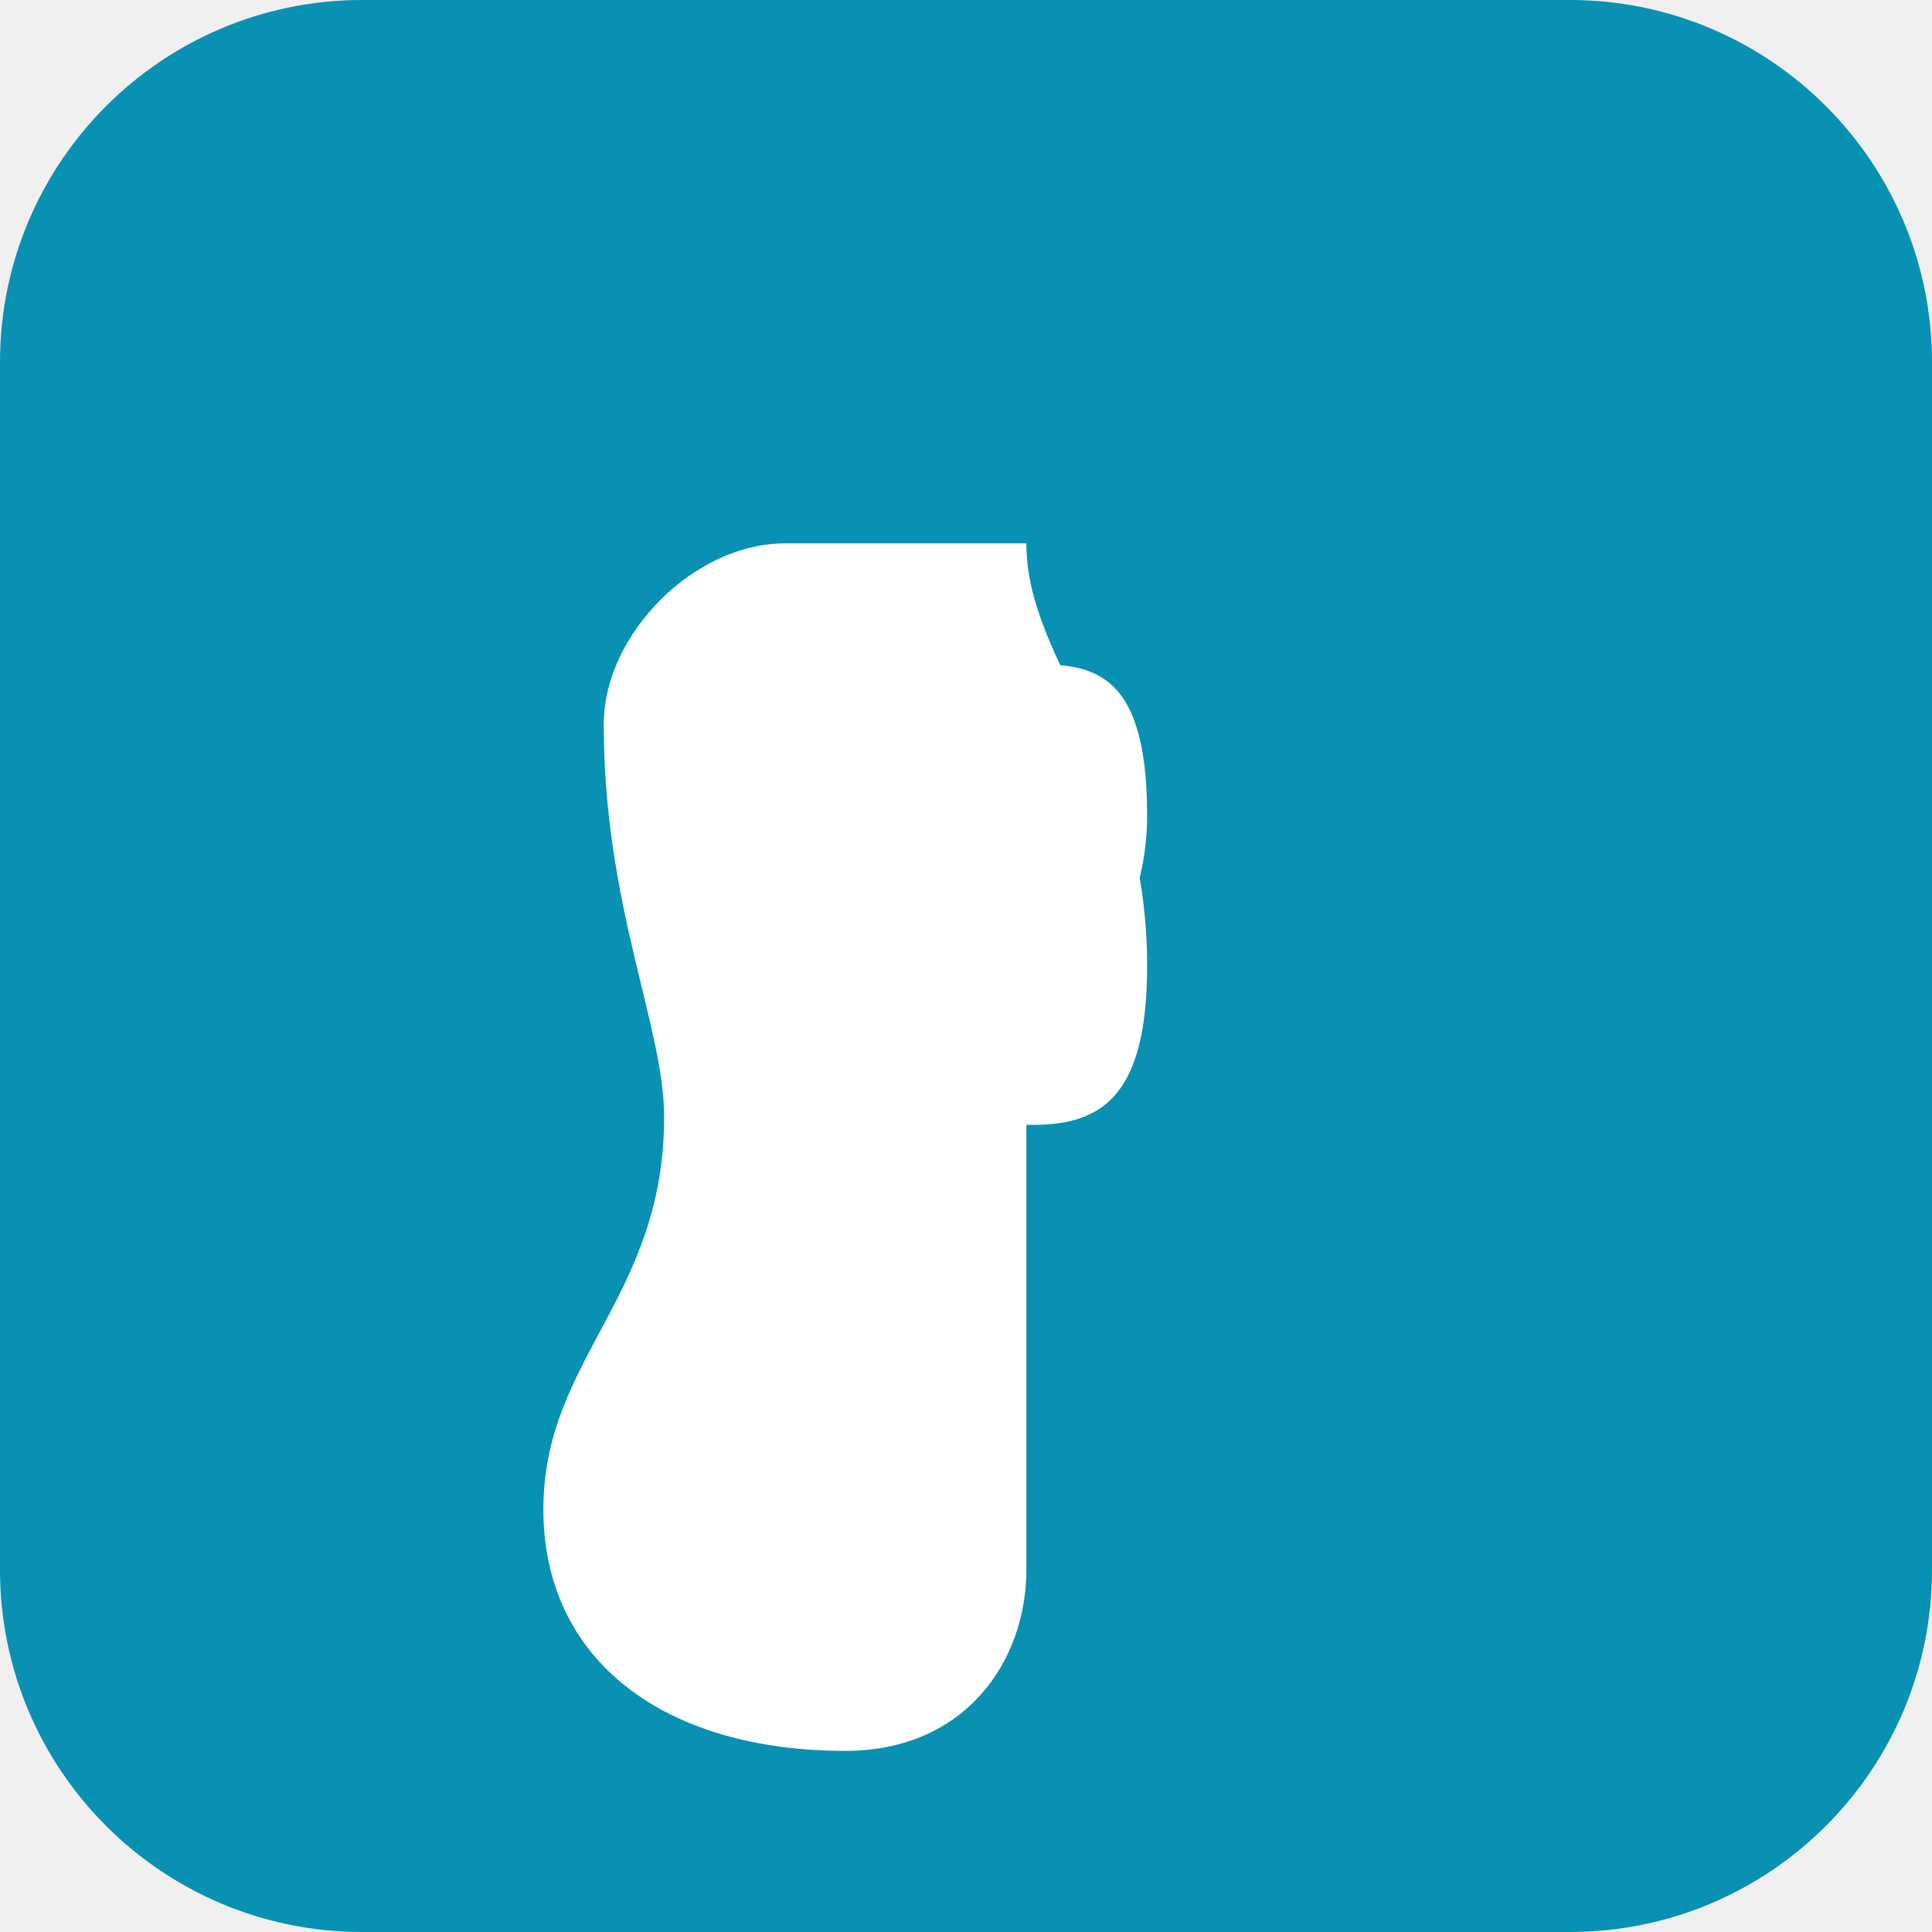
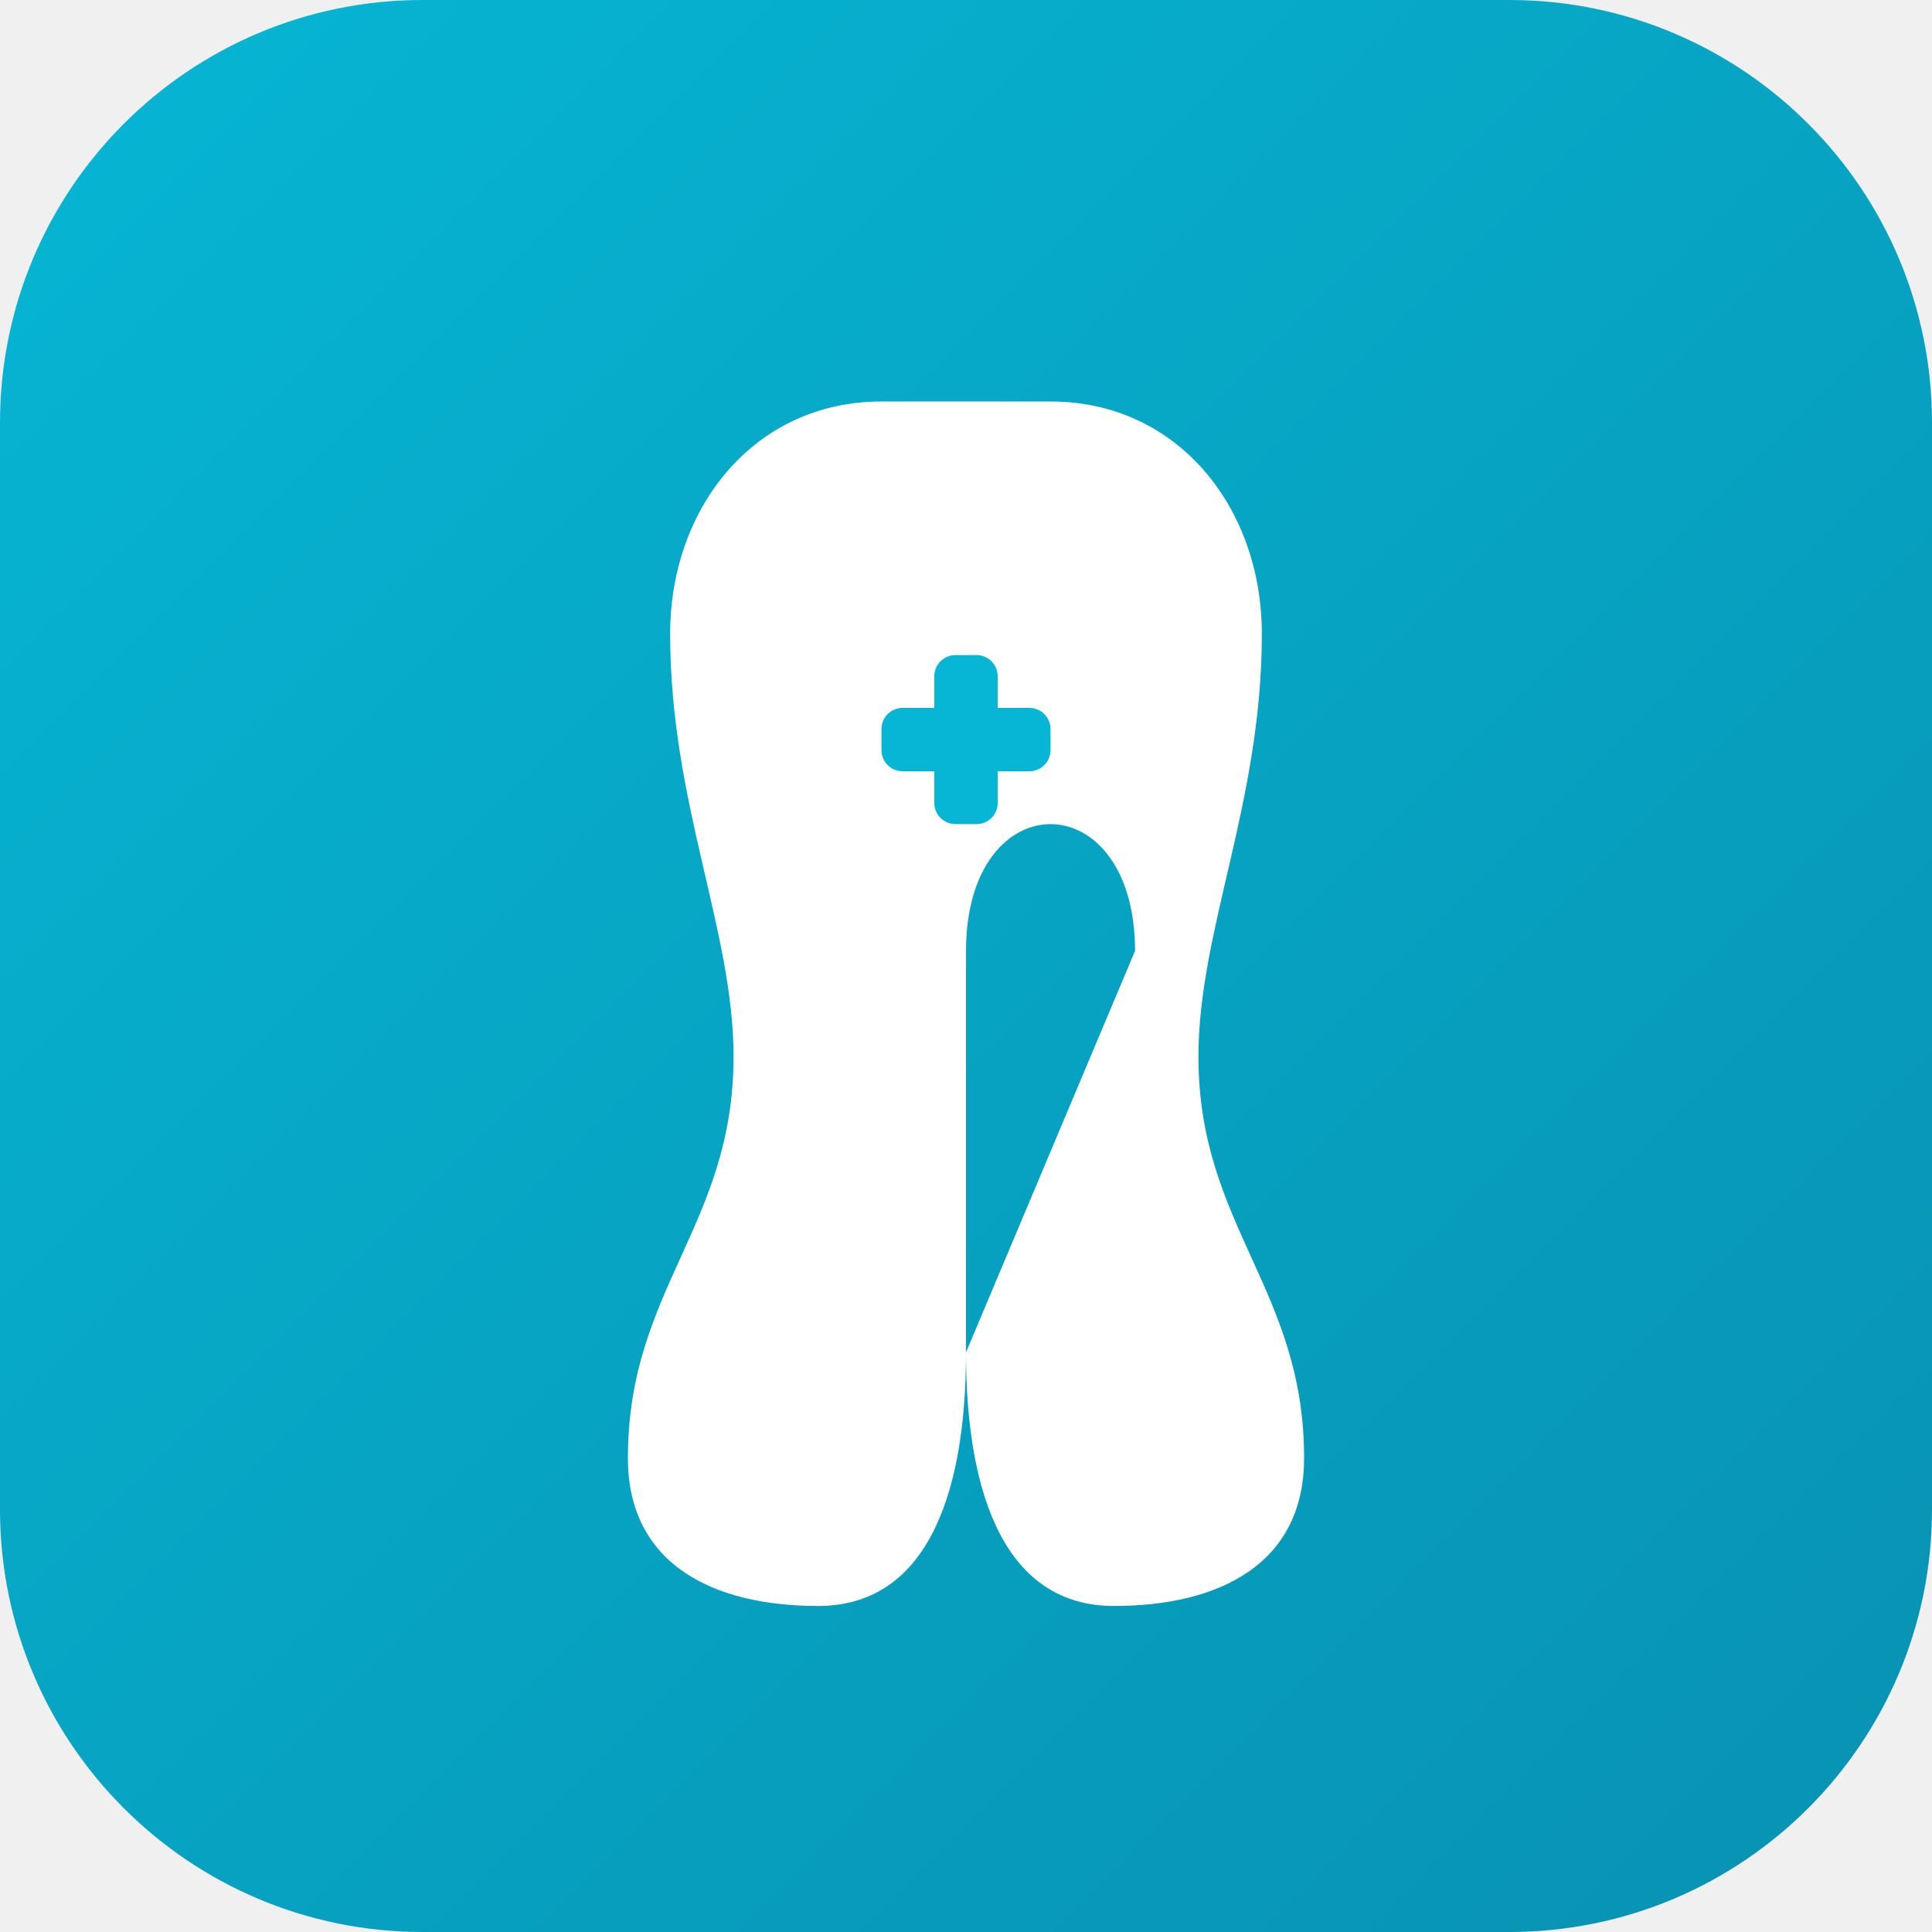
<svg xmlns="http://www.w3.org/2000/svg" width="64" height="64" viewBox="0 0 64 64" fill="none">
-   <rect width="64" height="64" rx="12" fill="#0891b2" />
-   <path d="M26 18C23 18 20 21 20 24C20 30 22 34 22 37C22 43 18 45 18 50C18 55 22 58 28 58C32 58 34 55 34 52V37C34 34 38 32 38 27C38 22 36 22 34 22C32 22 30 24 30 27V37C34 37 38 39 38 32C38 25 34 22 34 18" fill="white" />
+   <defs>
+     <linearGradient id="bg" x1="0%" y1="0%" x2="100%" y2="100%">
+       <stop offset="0%" style="stop-color:#06b6d4" />
+       <stop offset="100%" style="stop-color:#0891b2" />
+     </linearGradient>
+   </defs>
+   <rect width="64" height="64" rx="14" fill="url(#bg)" />
+   <g transform="translate(32,28) scale(0.35)">
+     <path d="M-8,-42 C-20,-42 -28,-32 -28,-20 C-28,-4 -22,8 -22,20 C-22,36 -32,42 -32,58 C-32,68 -24,72 -14,72 C-4,72 0,62 0,48 L0,10 C0,2 4,-2 8,-2 C12,-2 16,2 16,10 L0,48 C0,62 4,72 14,72 C24,72 32,68 32,58 C32,42 22,36 22,20 C22,8 28,-4 28,-20 C28,-32 20,-42 8,-42 Z" fill="white" />
+     <rect x="-3" y="-18" width="6" height="16" rx="2" fill="#06b6d4" />
+     <rect x="-8" y="-13" width="16" height="6" rx="2" fill="#06b6d4" />
+   </g>
</svg>
